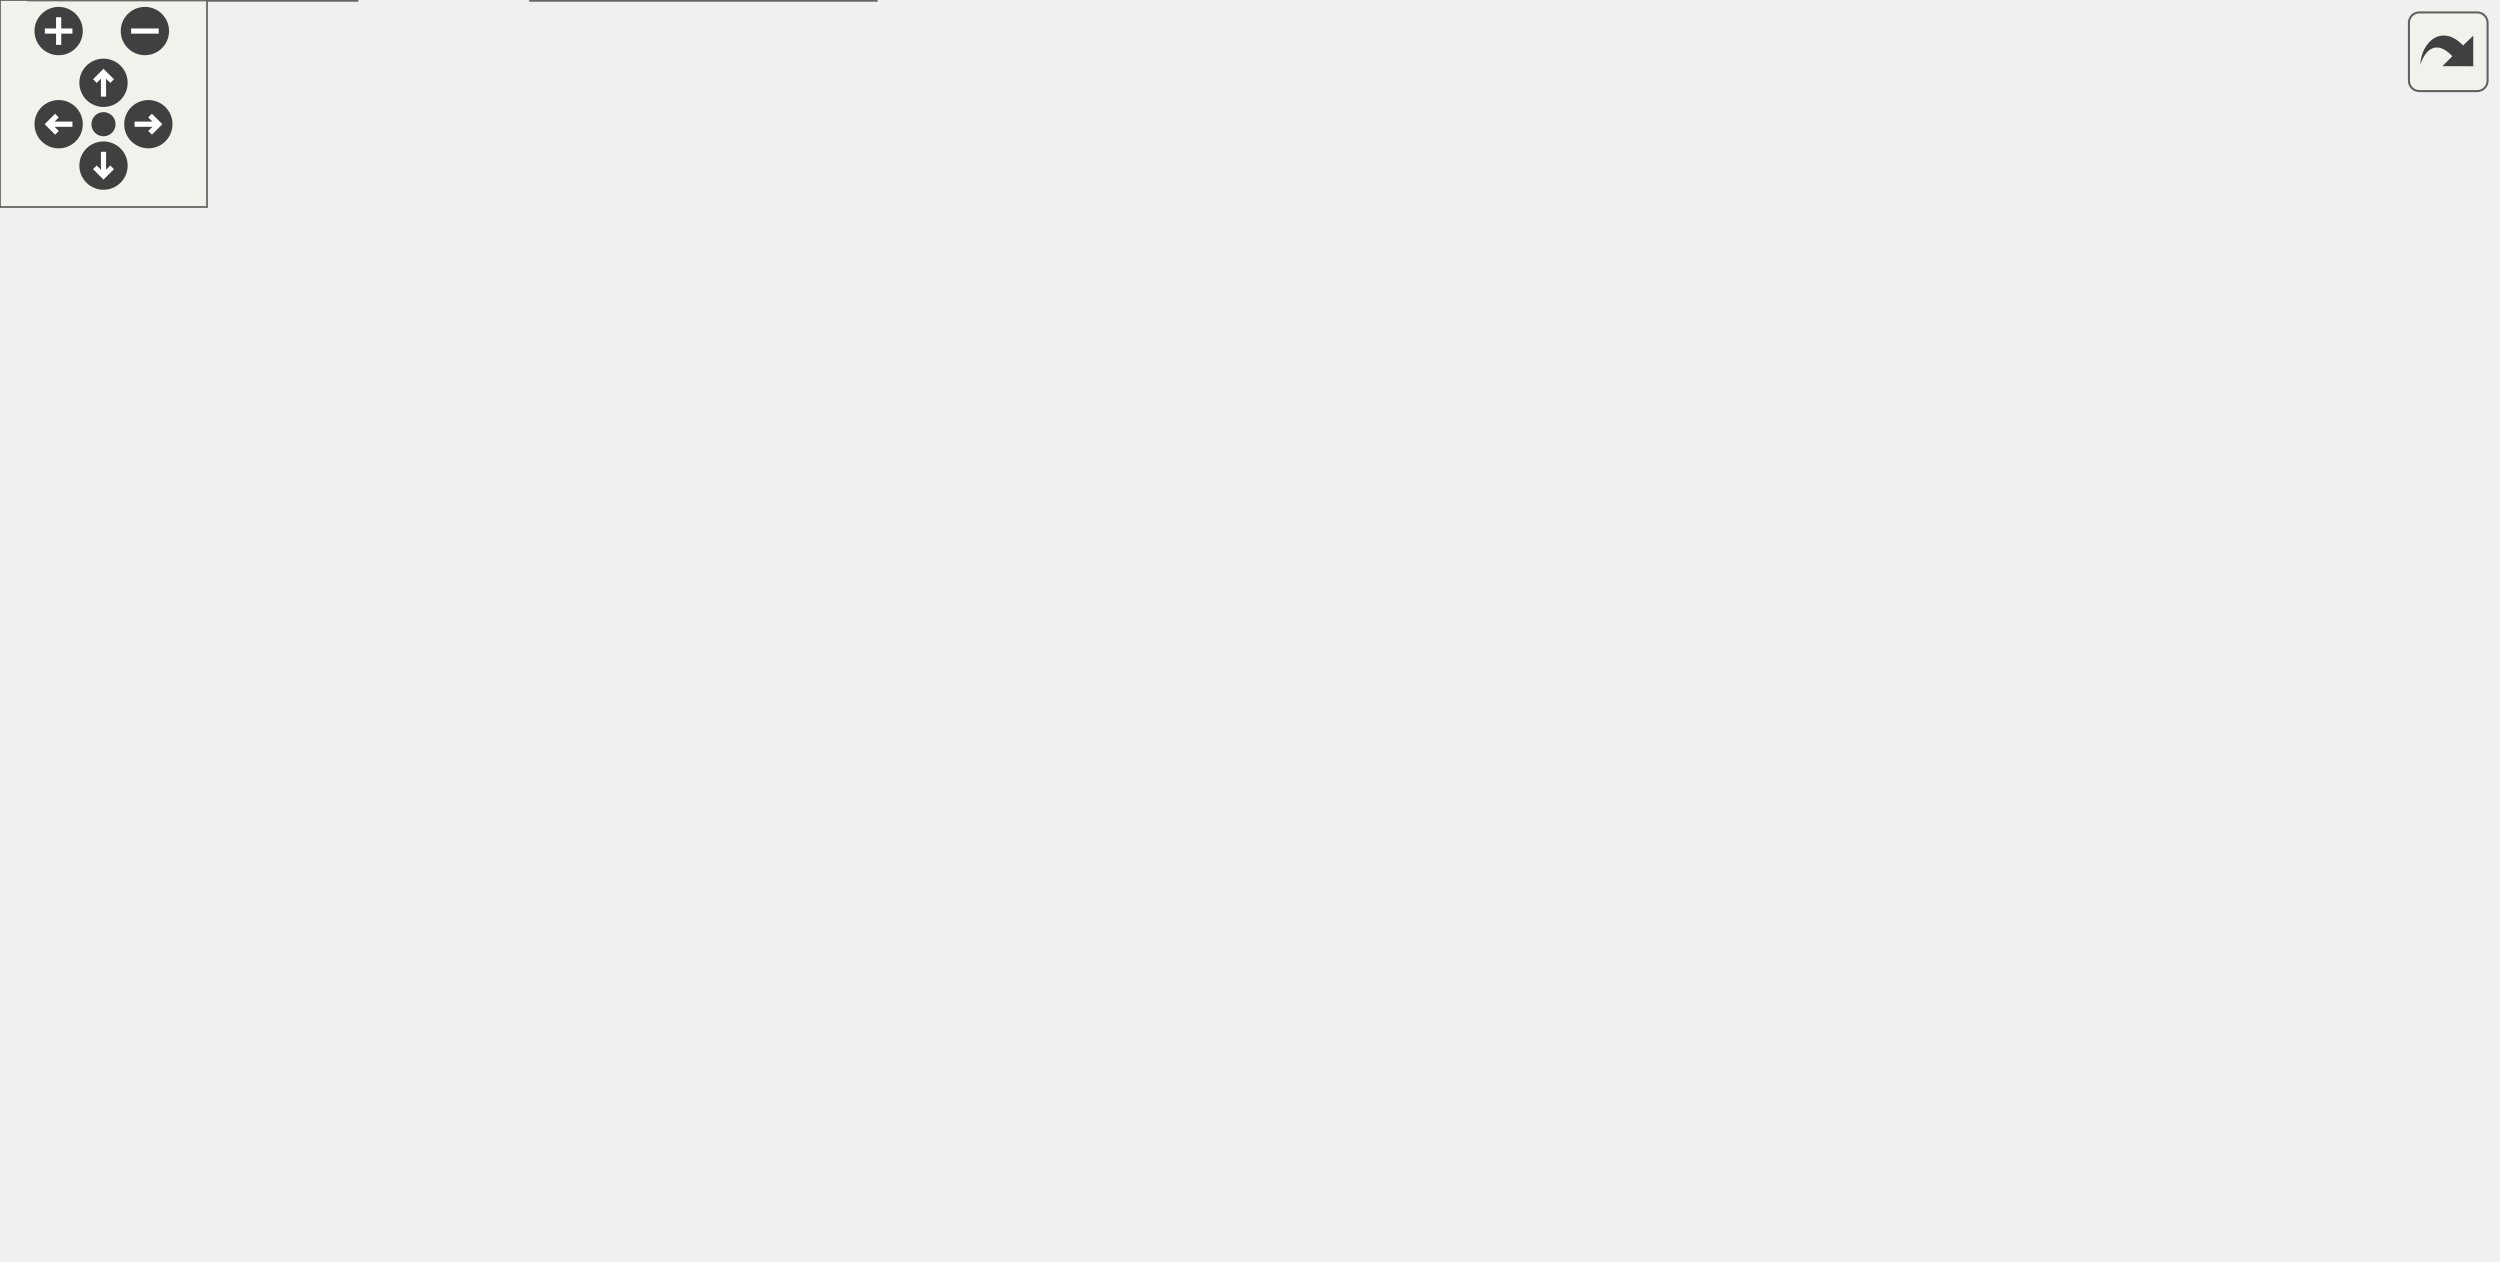
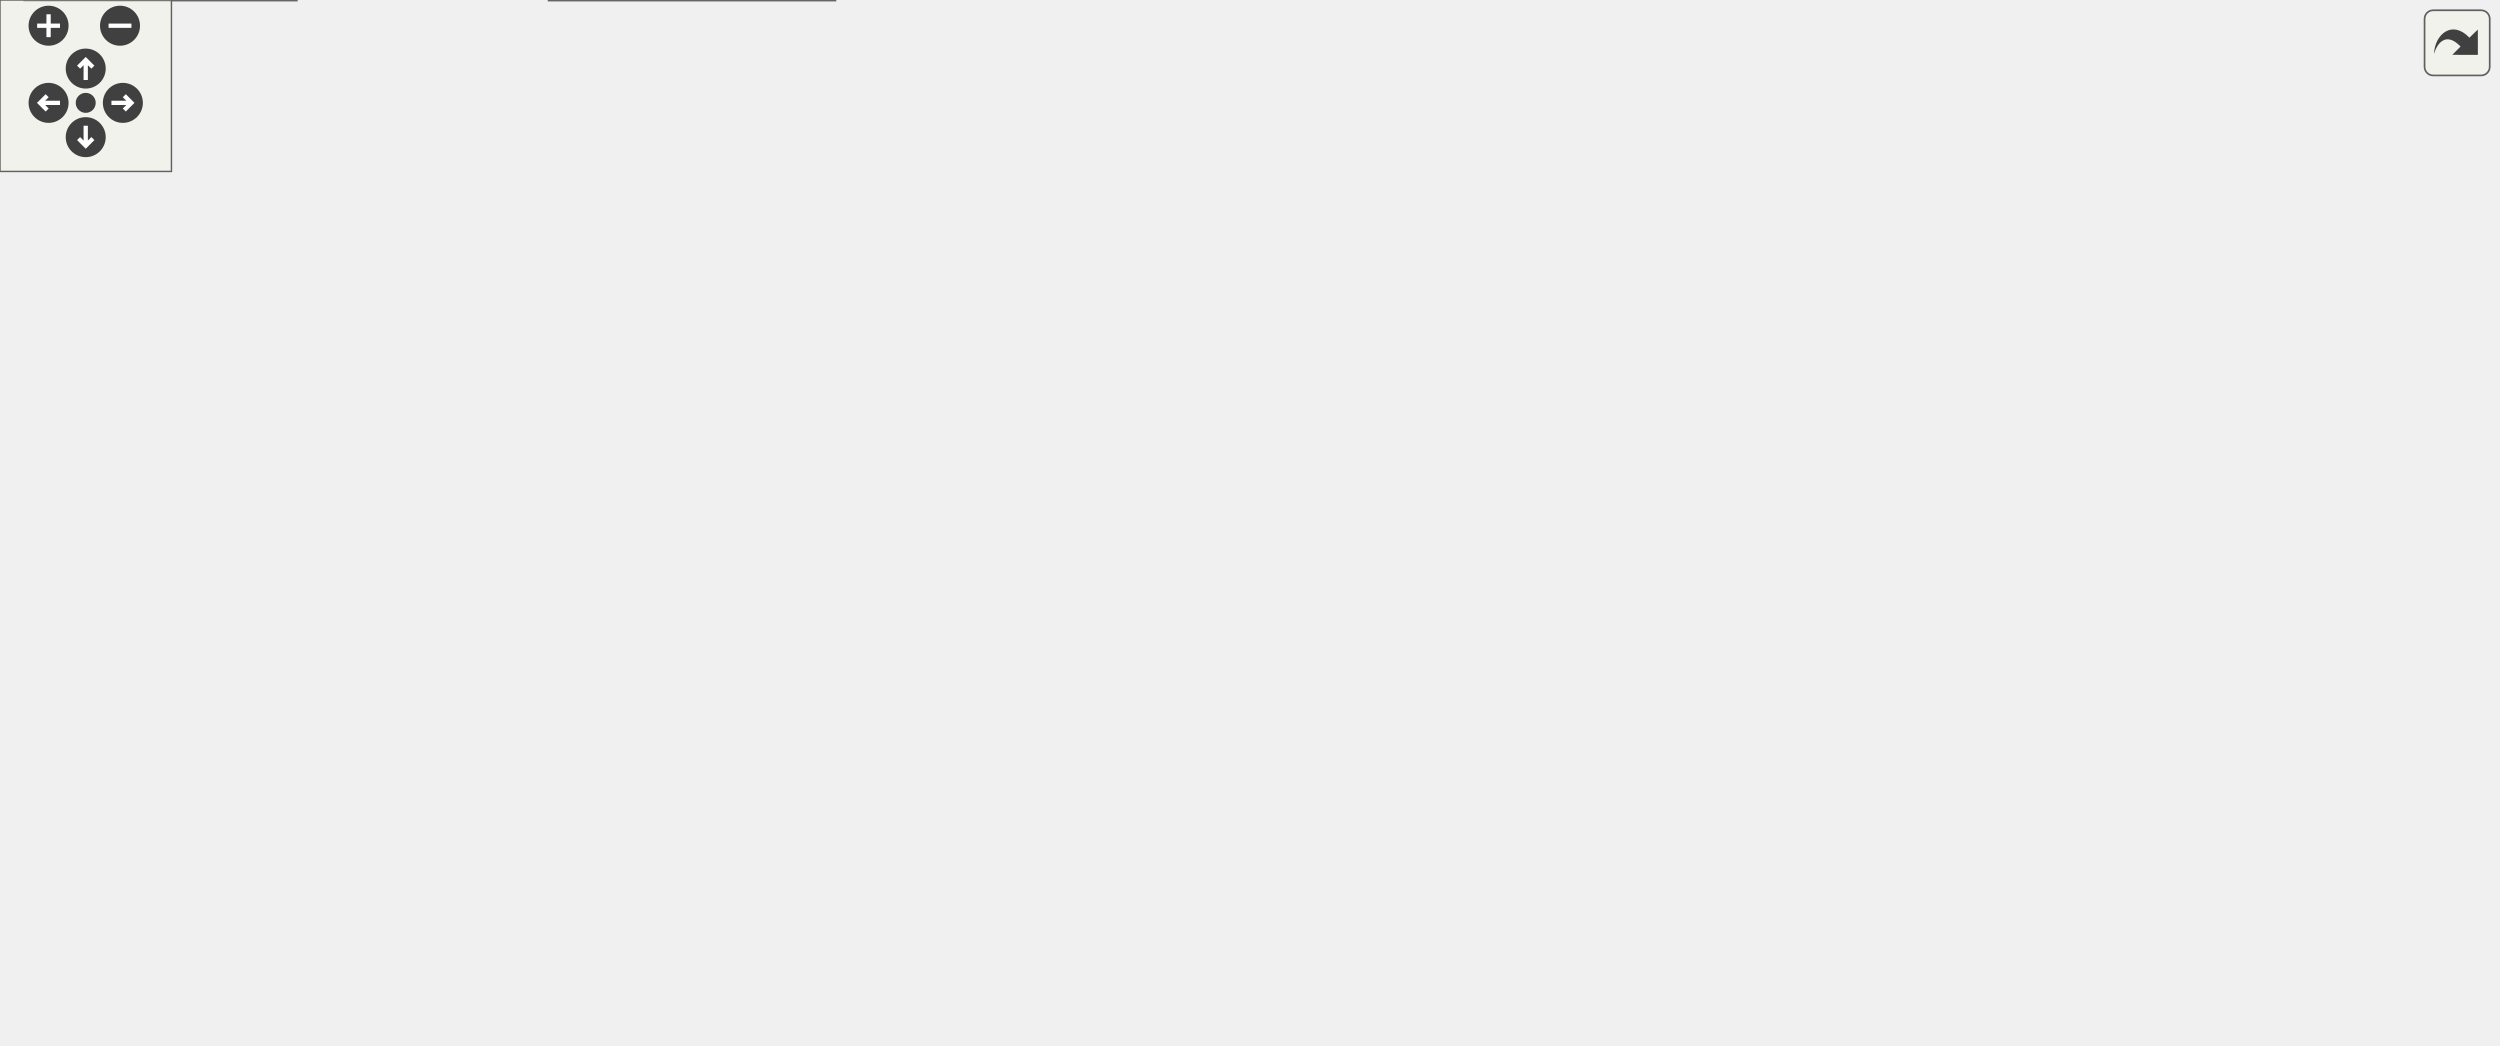
<svg xmlns="http://www.w3.org/2000/svg" xmlns:xlink="http://www.w3.org/1999/xlink" id="main" version="1.1" xml:space="preserve">
  <style type="text/css">
.edge:hover path { stroke: red; }
.edge:hover polygon { stroke: red; fill: red; }
</style>
  <defs>
    <circle id="rim" cx="0" cy="0" r="7" />
    <circle id="rim2" cx="0" cy="0" r="3.5" />
    <g id="zoomPlus">
      <use xlink:href="#rim" fill="#404040">
        <set attributeName="fill" to="#808080" begin="zoomplus.mouseover" end="zoomplus.mouseout" />
      </use>
      <path d="M-4,0h8M0,-4v8" fill="none" stroke="white" stroke-width="1.5" pointer-events="none" />
    </g>
    <g id="zoomMin">
      <use xlink:href="#rim" fill="#404040">
        <set attributeName="fill" to="#808080" begin="zoomminus.mouseover" end="zoomminus.mouseout" />
      </use>
      <path d="M-4,0h8" fill="none" stroke="white" stroke-width="1.5" pointer-events="none" />
    </g>
    <g id="dirArrow">
      <path fill="none" stroke="white" stroke-width="1.5" d="M0,-3.0v7 M-2.5,-0.5L0,-3.0L2.5,-0.5" />
    </g>
    <g id="resetDef">
      <use xlink:href="#rim2" fill="#404040">
        <set attributeName="fill" to="#808080" begin="reset.mouseover" end="reset.mouseout" />
      </use>
    </g>
  </defs>
  <svg id="graph" class="graph">
    <g id="viewport">
      <g id="node1" class="node">
        <g id="a_node1">
          <a xlink:title=" ">
-             <polygon fill="#999999" stroke="#666666" points="348.88,-305 240.88,-305 240.88,-275 348.88,-275 348.88,-305" />
-             <text text-anchor="start" x="248.88" y="-293" font-family="Helvetica,sans-Serif" font-size="10.00">src/code_utils/FMC</text>
-             <text text-anchor="middle" x="294.88" y="-282" font-family="Helvetica,sans-Serif" font-size="10.00">_code_utils.h</text>
+             <polygon fill="#999999" stroke="#666666" points="399.19,-305 291.19,-305 291.19,-275 399.19,-275 399.19,-305" />
+             <text text-anchor="start" x="299.19" y="-293" font-family="Helvetica,sans-Serif" font-size="10.00">src/code_utils/FMC</text>
+             <text text-anchor="middle" x="345.19" y="-282" font-family="Helvetica,sans-Serif" font-size="10.00">_code_utils.h</text>
          </a>
        </g>
      </g>
      <g id="node2" class="node">
        <g id="a_node2">
          <a xlink:href="../../d9/de1/FMC__general_8h.html" target="_top" xlink:title=" ">
-             <polygon fill="white" stroke="#666666" points="363.88,-239 225.88,-239 225.88,-220 363.88,-220 363.88,-239" />
-             <text text-anchor="middle" x="294.88" y="-227" font-family="Helvetica,sans-Serif" font-size="10.00">../general/FMC_general.h</text>
+             <polygon fill="white" stroke="#666666" points="414.19,-239 276.19,-239 276.19,-220 414.19,-220 414.19,-239" />
+             <text text-anchor="middle" x="345.19" y="-227" font-family="Helvetica,sans-Serif" font-size="10.00">../general/FMC_general.h</text>
          </a>
        </g>
      </g>
      <g id="edge1" class="edge">
-         <path fill="none" stroke="#63b8ff" d="M294.88,-274.84C294.88,-267.21 294.88,-257.7 294.88,-249.45" />
-         <polygon fill="#63b8ff" stroke="#63b8ff" points="298.38,-249.27 294.88,-239.27 291.38,-249.27 298.38,-249.27" />
+         <path fill="none" stroke="#63b8ff" d="M345.19,-274.84C345.19,-267.21 345.19,-257.7 345.19,-249.45" />
+         <polygon fill="#63b8ff" stroke="#63b8ff" points="348.69,-249.27 345.19,-239.27 341.69,-249.27 348.69,-249.27" />
      </g>
      <g id="node3" class="node">
        <g id="a_node3">
          <a xlink:href="../../d0/d28/FMC__macros_8h.html" target="_top" xlink:title=" ">
-             <polygon fill="white" stroke="#666666" points="281.38,-74 126.38,-74 126.38,-55 281.38,-55 281.38,-74" />
-             <text text-anchor="middle" x="203.88" y="-62" font-family="Helvetica,sans-Serif" font-size="10.00">preprocessor/FMC_macros.h</text>
+             <polygon fill="white" stroke="#666666" points="319.69,-74 164.69,-74 164.69,-55 319.69,-55 319.69,-74" />
+             <text text-anchor="middle" x="242.19" y="-62" font-family="Helvetica,sans-Serif" font-size="10.00">preprocessor/FMC_macros.h</text>
          </a>
        </g>
      </g>
      <g id="edge2" class="edge">
-         <path fill="none" stroke="#63b8ff" d="M364.3,-227.3C407.39,-223.43 461.97,-212.56 501.88,-184 531.17,-163.05 558.59,-137.11 534.88,-110 503.85,-74.52 378.76,-66.16 291.58,-64.78" />
-         <polygon fill="#63b8ff" stroke="#63b8ff" points="291.45,-61.28 281.41,-64.65 291.36,-68.28 291.45,-61.28" />
+         <path fill="none" stroke="#63b8ff" d="M414.3,-220.9C460.96,-214.17 516.59,-202.51 531.19,-184 546.17,-165.01 532.2,-126.3 513.19,-110 486.2,-86.87 398.73,-75.59 330.37,-70.2" />
+         <polygon fill="#63b8ff" stroke="#63b8ff" points="330.25,-66.68 320.01,-69.41 329.72,-73.66 330.25,-66.68" />
      </g>
      <g id="node4" class="node">
        <g id="a_node4">
          <a xlink:href="../../d7/dff/FMC__platform_8h.html" target="_top" xlink:title=" ">
-             <polygon fill="white" stroke="#666666" points="103.38,-19 8.38,-19 8.38,0 103.38,0 103.38,-19" />
-             <text text-anchor="middle" x="55.88" y="-7" font-family="Helvetica,sans-Serif" font-size="10.00">FMC_platform.h</text>
+             <polygon fill="white" stroke="#666666" points="103.69,-19 8.69,-19 8.69,0 103.69,0 103.69,-19" />
+             <text text-anchor="middle" x="56.19" y="-7" font-family="Helvetica,sans-Serif" font-size="10.00">FMC_platform.h</text>
          </a>
        </g>
      </g>
      <g id="edge6" class="edge">
-         <path fill="none" stroke="#63b8ff" d="M225.72,-224.11C179.42,-219 118.16,-207.94 68.88,-184 35.14,-167.61 20.53,-163.08 4.88,-129 -11.77,-92.74 19.44,-49.57 39.97,-26.66" />
-         <polygon fill="#63b8ff" stroke="#63b8ff" points="42.68,-28.89 46.94,-19.19 37.56,-24.11 42.68,-28.89" />
+         <path fill="none" stroke="#63b8ff" d="M275.91,-226.73C219.45,-223.07 138.79,-212.68 74.19,-184 38.35,-168.09 22.21,-164.33 5.19,-129 -12.13,-93.06 19.35,-49.76 40.09,-26.75" />
+         <polygon fill="#63b8ff" stroke="#63b8ff" points="42.85,-28.92 47.14,-19.24 37.75,-24.13 42.85,-28.92" />
      </g>
      <g id="node6" class="node">
        <g id="a_node6">
          <a xlink:href="../../da/dd3/FMC__consts_8h.html" target="_top" xlink:title=" ">
-             <polygon fill="white" stroke="#666666" points="525.88,-129 375.88,-129 375.88,-110 525.88,-110 525.88,-129" />
-             <text text-anchor="middle" x="450.88" y="-117" font-family="Helvetica,sans-Serif" font-size="10.00">preprocessor/FMC_consts.h</text>
+             <polygon fill="white" stroke="#666666" points="488.19,-129 338.19,-129 338.19,-110 488.19,-110 488.19,-129" />
+             <text text-anchor="middle" x="413.19" y="-117" font-family="Helvetica,sans-Serif" font-size="10.00">preprocessor/FMC_consts.h</text>
          </a>
        </g>
      </g>
      <g id="edge7" class="edge">
-         <path fill="none" stroke="#63b8ff" d="M364.07,-221.39C412.31,-214.84 470.66,-203.17 485.88,-184 497.77,-169.03 483.23,-149.47 469.44,-136.04" />
-         <polygon fill="#63b8ff" stroke="#63b8ff" points="471.77,-133.43 462.03,-129.27 467.05,-138.6 471.77,-133.43" />
+         <path fill="none" stroke="#63b8ff" d="M350.75,-219.66C362.02,-201.77 387.69,-161 402.36,-137.69" />
+         <polygon fill="#63b8ff" stroke="#63b8ff" points="405.37,-139.49 407.74,-129.16 399.45,-135.76 405.37,-139.49" />
      </g>
      <g id="node7" class="node">
        <g id="a_node7">
          <a xlink:href="../../d5/de5/FMC__structs_8h.html" target="_top" xlink:title=" ">
-             <polygon fill="white" stroke="#666666" points="352.88,-184 236.88,-184 236.88,-165 352.88,-165 352.88,-184" />
-             <text text-anchor="middle" x="294.88" y="-172" font-family="Helvetica,sans-Serif" font-size="10.00">types/FMC_structs.h</text>
+             <polygon fill="white" stroke="#666666" points="360.19,-184 244.19,-184 244.19,-165 360.19,-165 360.19,-184" />
+             <text text-anchor="middle" x="302.19" y="-172" font-family="Helvetica,sans-Serif" font-size="10.00">types/FMC_structs.h</text>
          </a>
        </g>
      </g>
      <g id="edge8" class="edge">
-         <path fill="none" stroke="#63b8ff" d="M294.88,-219.75C294.88,-212.8 294.88,-202.85 294.88,-194.13" />
-         <polygon fill="#63b8ff" stroke="#63b8ff" points="298.38,-194.09 294.88,-184.09 291.38,-194.09 298.38,-194.09" />
+         <path fill="none" stroke="#63b8ff" d="M338.09,-219.75C332.01,-212.26 323.1,-201.28 315.68,-192.13" />
+         <polygon fill="#63b8ff" stroke="#63b8ff" points="318.17,-189.65 309.16,-184.09 312.74,-194.06 318.17,-189.65" />
      </g>
      <g id="node9" class="node">
        <g id="a_node9">
          <a xlink:href="../../d6/d25/FMC__enums_8h.html" target="_top" xlink:title=" ">
-             <polygon fill="white" stroke="#666666" points="99.88,-129 13.88,-129 13.88,-110 99.88,-110 99.88,-129" />
-             <text text-anchor="middle" x="56.88" y="-117" font-family="Helvetica,sans-Serif" font-size="10.00">FMC_enums.h</text>
+             <polygon fill="white" stroke="#666666" points="100.19,-129 14.19,-129 14.19,-110 100.19,-110 100.19,-129" />
+             <text text-anchor="middle" x="57.19" y="-117" font-family="Helvetica,sans-Serif" font-size="10.00">FMC_enums.h</text>
          </a>
        </g>
      </g>
      <g id="edge18" class="edge">
-         <path fill="none" stroke="#63b8ff" d="M225.69,-220.04C174.48,-212.6 110.08,-200.4 88.88,-184 74.56,-172.93 66.15,-153.71 61.57,-139.3" />
-         <polygon fill="#63b8ff" stroke="#63b8ff" points="64.87,-138.12 58.79,-129.45 58.14,-140.02 64.87,-138.12" />
+         <path fill="none" stroke="#63b8ff" d="M275.96,-222.49C212.7,-215.88 124.81,-203.51 96.19,-184 80.19,-173.09 69.57,-153.23 63.5,-138.62" />
+         <polygon fill="#63b8ff" stroke="#63b8ff" points="66.71,-137.21 59.88,-129.11 60.17,-139.7 66.71,-137.21" />
      </g>
      <g id="node10" class="node">
        <g id="a_node10">
          <a xlink:href="../../df/df8/FMC__typedefs_8h.html" target="_top" xlink:title=" ">
-             <polygon fill="white" stroke="#666666" points="213.38,-129 118.38,-129 118.38,-110 213.38,-110 213.38,-129" />
-             <text text-anchor="middle" x="165.88" y="-117" font-family="Helvetica,sans-Serif" font-size="10.00">FMC_typedefs.h</text>
+             <polygon fill="white" stroke="#666666" points="213.69,-129 118.69,-129 118.69,-110 213.69,-110 213.69,-129" />
+             <text text-anchor="middle" x="166.19" y="-117" font-family="Helvetica,sans-Serif" font-size="10.00">FMC_typedefs.h</text>
          </a>
        </g>
      </g>
      <g id="edge17" class="edge">
-         <path fill="none" stroke="#63b8ff" d="M225.87,-221.99C175.69,-215.66 113.86,-203.99 97.88,-184 82.32,-164.53 110.22,-145.47 134.84,-133.39" />
-         <polygon fill="#63b8ff" stroke="#63b8ff" points="136.43,-136.51 144.02,-129.11 133.47,-130.16 136.43,-136.51" />
+         <path fill="none" stroke="#63b8ff" d="M276.01,-225.25C213,-220.66 126.59,-209.74 105.19,-184 90.07,-165.82 115.49,-146.42 137.98,-133.92" />
+         <polygon fill="#63b8ff" stroke="#63b8ff" points="139.79,-136.93 147,-129.17 136.52,-130.74 139.79,-136.93" />
      </g>
      <g id="node11" class="node">
        <g id="a_node11">
          <a xlink:href="../../d2/d5e/FMC__flags_8h.html" target="_top" xlink:title=" ">
-             <polygon fill="white" stroke="#666666" points="723.88,-184 581.88,-184 581.88,-165 723.88,-165 723.88,-184" />
-             <text text-anchor="middle" x="652.88" y="-172" font-family="Helvetica,sans-Serif" font-size="10.00">preprocessor/FMC_flags.h</text>
+             <polygon fill="white" stroke="#666666" points="874.19,-184 732.19,-184 732.19,-165 874.19,-165 874.19,-184" />
+             <text text-anchor="middle" x="803.19" y="-172" font-family="Helvetica,sans-Serif" font-size="10.00">preprocessor/FMC_flags.h</text>
          </a>
        </g>
      </g>
      <g id="edge16" class="edge">
-         <path fill="none" stroke="#63b8ff" d="M352.4,-219.98C415.85,-210.59 517.86,-195.49 585.13,-185.53" />
-         <polygon fill="#63b8ff" stroke="#63b8ff" points="585.83,-188.96 595.21,-184.04 584.8,-182.04 585.83,-188.96" />
+         <path fill="none" stroke="#63b8ff" d="M414.25,-220.51C496.7,-210.97 634.4,-195.03 721.9,-184.91" />
+         <polygon fill="#63b8ff" stroke="#63b8ff" points="722.52,-188.36 732.05,-183.73 721.72,-181.4 722.52,-188.36" />
      </g>
      <g id="node12" class="node">
        <g id="a_node12">
          <a xlink:href="../../dd/ddf/FMC__errors_8h.html" target="_top" xlink:title=" ">
-             <polygon fill="white" stroke="#666666" points="476.38,-184 371.38,-184 371.38,-165 476.38,-165 476.38,-184" />
-             <text text-anchor="middle" x="423.88" y="-172" font-family="Helvetica,sans-Serif" font-size="10.00">utils/FMC_errors.h</text>
+             <polygon fill="white" stroke="#666666" points="521.69,-184 416.69,-184 416.69,-165 521.69,-165 521.69,-184" />
+             <text text-anchor="middle" x="469.19" y="-172" font-family="Helvetica,sans-Serif" font-size="10.00">utils/FMC_errors.h</text>
          </a>
        </g>
      </g>
      <g id="edge19" class="edge">
-         <path fill="none" stroke="#63b8ff" d="M315.61,-219.98C336.64,-211.34 369.43,-197.87 393.42,-188.02" />
-         <polygon fill="#63b8ff" stroke="#63b8ff" points="394.86,-191.21 402.78,-184.17 392.2,-184.73 394.86,-191.21" />
+         <path fill="none" stroke="#63b8ff" d="M365.11,-219.98C385.24,-211.38 416.57,-197.99 439.6,-188.15" />
+         <polygon fill="#63b8ff" stroke="#63b8ff" points="441.08,-191.32 448.9,-184.17 438.33,-184.88 441.08,-191.32" />
      </g>
      <g id="node13" class="node">
        <g id="a_node13">
          <a xlink:href="../../de/d86/FMC__globals_8h.html" target="_top" xlink:title=" ">
-             <polygon fill="white" stroke="#666666" points="218.88,-184 106.88,-184 106.88,-165 218.88,-165 218.88,-184" />
-             <text text-anchor="middle" x="162.88" y="-172" font-family="Helvetica,sans-Serif" font-size="10.00">utils/FMC_globals.h</text>
+             <polygon fill="white" stroke="#666666" points="226.19,-184 114.19,-184 114.19,-165 226.19,-165 226.19,-184" />
+             <text text-anchor="middle" x="170.19" y="-172" font-family="Helvetica,sans-Serif" font-size="10.00">utils/FMC_globals.h</text>
          </a>
        </g>
      </g>
      <g id="edge23" class="edge">
-         <path fill="none" stroke="#63b8ff" d="M273.67,-219.98C252.15,-211.34 218.6,-197.87 194.05,-188.02" />
-         <polygon fill="#63b8ff" stroke="#63b8ff" points="195.06,-184.65 184.47,-184.17 192.45,-191.14 195.06,-184.65" />
+         <path fill="none" stroke="#63b8ff" d="M317.07,-219.98C287.56,-211.05 241,-196.94 208.22,-187.02" />
+         <polygon fill="#63b8ff" stroke="#63b8ff" points="209.11,-183.63 198.53,-184.08 207.08,-190.33 209.11,-183.63" />
+       </g>
+       <g id="node14" class="node">
+         <g id="a_node14">
+           <a xlink:href="../../d4/d06/FMC__deprecated_8h.html" target="_top" xlink:title=" ">
+             <polygon fill="white" stroke="#666666" points="713.69,-184 582.69,-184 582.69,-165 713.69,-165 713.69,-184" />
+             <text text-anchor="middle" x="648.19" y="-172" font-family="Helvetica,sans-Serif" font-size="10.00">utils/FMC_deprecated.h</text>
+           </a>
+         </g>
+       </g>
+       <g id="edge25" class="edge">
+         <path fill="none" stroke="#63b8ff" d="M393.87,-219.98C447.13,-210.67 532.49,-195.74 589.44,-185.78" />
+         <polygon fill="#63b8ff" stroke="#63b8ff" points="590.13,-189.21 599.38,-184.04 588.92,-182.31 590.13,-189.21" />
      </g>
      <g id="edge3" class="edge">
-         <path fill="none" stroke="#63b8ff" d="M180.1,-54.98C155.65,-46.23 117.34,-32.51 89.73,-22.62" />
-         <polygon fill="#63b8ff" stroke="#63b8ff" points="90.69,-19.25 80.09,-19.17 88.33,-25.84 90.69,-19.25" />
+         <path fill="none" stroke="#63b8ff" d="M212.3,-54.98C180.81,-46.01 131.02,-31.82 96.16,-21.89" />
+         <polygon fill="#63b8ff" stroke="#63b8ff" points="96.88,-18.46 86.31,-19.08 94.96,-25.19 96.88,-18.46" />
      </g>
      <g id="node5" class="node">
        <g id="a_node5">
          <a xlink:href="../../d1/d2e/FMC__attributes_8h.html" target="_top" xlink:title=" ">
-             <polygon fill="white" stroke="#666666" points="253.88,-19 153.88,-19 153.88,0 253.88,0 253.88,-19" />
-             <text text-anchor="middle" x="203.88" y="-7" font-family="Helvetica,sans-Serif" font-size="10.00">FMC_attributes.h</text>
+             <polygon fill="white" stroke="#666666" points="292.19,-19 192.19,-19 192.19,0 292.19,0 292.19,-19" />
+             <text text-anchor="middle" x="242.19" y="-7" font-family="Helvetica,sans-Serif" font-size="10.00">FMC_attributes.h</text>
          </a>
        </g>
      </g>
      <g id="edge4" class="edge">
-         <path fill="none" stroke="#63b8ff" d="M198.71,-54.75C197.22,-47.8 196.78,-37.85 197.4,-29.13" />
-         <polygon fill="#63b8ff" stroke="#63b8ff" points="200.89,-29.47 198.75,-19.09 193.95,-28.53 200.89,-29.47" />
+         <path fill="none" stroke="#63b8ff" d="M237.02,-54.75C235.53,-47.8 235.09,-37.85 235.71,-29.13" />
+         <polygon fill="#63b8ff" stroke="#63b8ff" points="239.2,-29.47 237.06,-19.09 232.26,-28.53 239.2,-29.47" />
      </g>
      <g id="edge5" class="edge">
-         <path fill="none" stroke="#63b8ff" d="M209.01,-19.09C210.52,-25.99 210.97,-35.93 210.37,-44.66" />
-         <polygon fill="#63b8ff" stroke="#63b8ff" points="206.88,-44.38 209.05,-54.75 213.82,-45.29 206.88,-44.38" />
+         <path fill="none" stroke="#63b8ff" d="M247.32,-19.09C248.83,-25.99 249.28,-35.93 248.68,-44.66" />
+         <polygon fill="#63b8ff" stroke="#63b8ff" points="245.19,-44.38 247.35,-54.75 252.13,-45.29 245.19,-44.38" />
      </g>
      <g id="edge11" class="edge">
-         <path fill="none" stroke="#63b8ff" d="M287.43,-164.66C272.23,-146.61 237.4,-105.28 217.85,-82.08" />
-         <polygon fill="#63b8ff" stroke="#63b8ff" points="220.3,-79.55 211.18,-74.16 214.94,-84.06 220.3,-79.55" />
+         <path fill="none" stroke="#63b8ff" d="M292.02,-164.95C282.75,-156.65 269.3,-143.24 261.19,-129 253.26,-115.08 248.34,-97.52 245.49,-84.4" />
+         <polygon fill="#63b8ff" stroke="#63b8ff" points="248.86,-83.35 243.51,-74.21 241.99,-84.69 248.86,-83.35" />
      </g>
      <g id="edge10" class="edge">
-         <path fill="none" stroke="#63b8ff" d="M319.94,-164.98C345.91,-156.16 386.69,-142.31 415.84,-132.41" />
-         <polygon fill="#63b8ff" stroke="#63b8ff" points="417.28,-135.61 425.62,-129.08 415.02,-128.99 417.28,-135.61" />
+         <path fill="none" stroke="#63b8ff" d="M320.02,-164.98C337.8,-156.5 365.33,-143.35 385.87,-133.54" />
+         <polygon fill="#63b8ff" stroke="#63b8ff" points="387.51,-136.64 395.03,-129.17 384.5,-130.32 387.51,-136.64" />
      </g>
      <g id="node8" class="node">
        <g id="a_node8">
          <a xlink:title=" ">
-             <polygon fill="#e0e0e0" stroke="#999999" points="319.88,-129 269.88,-129 269.88,-110 319.88,-110 319.88,-129" />
-             <text text-anchor="middle" x="294.88" y="-117" font-family="Helvetica,sans-Serif" font-size="10.00">stdio.h</text>
+             <polygon fill="#e0e0e0" stroke="#999999" points="320.19,-129 270.19,-129 270.19,-110 320.19,-110 320.19,-129" />
+             <text text-anchor="middle" x="295.19" y="-117" font-family="Helvetica,sans-Serif" font-size="10.00">stdio.h</text>
          </a>
        </g>
      </g>
      <g id="edge9" class="edge">
-         <path fill="none" stroke="#63b8ff" d="M294.88,-164.75C294.88,-157.8 294.88,-147.85 294.88,-139.13" />
-         <polygon fill="#63b8ff" stroke="#63b8ff" points="298.38,-139.09 294.88,-129.09 291.38,-139.09 298.38,-139.09" />
+         <path fill="none" stroke="#63b8ff" d="M301.03,-164.75C300.11,-157.8 298.8,-147.85 297.65,-139.13" />
+         <polygon fill="#63b8ff" stroke="#63b8ff" points="301.1,-138.54 296.32,-129.09 294.16,-139.46 301.1,-138.54" />
      </g>
      <g id="edge12" class="edge">
-         <path fill="none" stroke="#63b8ff" d="M256.64,-164.98C215.47,-155.82 149.89,-141.21 105.18,-131.26" />
-         <polygon fill="#63b8ff" stroke="#63b8ff" points="105.94,-127.84 95.42,-129.08 104.42,-134.67 105.94,-127.84" />
+         <path fill="none" stroke="#63b8ff" d="M262.82,-164.98C220.45,-155.82 152.93,-141.21 106.91,-131.26" />
+         <polygon fill="#63b8ff" stroke="#63b8ff" points="107.37,-127.78 96.86,-129.08 105.89,-134.62 107.37,-127.78" />
      </g>
      <g id="edge14" class="edge">
-         <path fill="none" stroke="#63b8ff" d="M274.15,-164.98C253.12,-156.34 220.33,-142.87 196.34,-133.02" />
-         <polygon fill="#63b8ff" stroke="#63b8ff" points="197.56,-129.73 186.98,-129.17 194.9,-136.21 197.56,-129.73" />
+         <path fill="none" stroke="#63b8ff" d="M280.34,-164.98C258.06,-156.3 223.29,-142.75 197.97,-132.88" />
+         <polygon fill="#63b8ff" stroke="#63b8ff" points="199.02,-129.54 188.44,-129.17 196.48,-136.06 199.02,-129.54" />
      </g>
      <g id="edge13" class="edge">
-         <path fill="none" stroke="#63b8ff" d="M80.5,-109.98C104.78,-101.23 142.83,-87.51 170.25,-77.62" />
-         <polygon fill="#63b8ff" stroke="#63b8ff" points="171.61,-80.85 179.83,-74.17 169.24,-74.27 171.61,-80.85" />
+         <path fill="none" stroke="#63b8ff" d="M86.91,-109.98C118.24,-101.01 167.76,-86.82 202.43,-76.89" />
+         <polygon fill="#63b8ff" stroke="#63b8ff" points="203.58,-80.2 212.23,-74.08 201.65,-73.47 203.58,-80.2" />
      </g>
      <g id="edge15" class="edge">
-         <path fill="none" stroke="#63b8ff" d="M172.15,-109.75C177.47,-102.34 185.24,-91.5 191.76,-82.41" />
-         <polygon fill="#63b8ff" stroke="#63b8ff" points="194.74,-84.26 197.72,-74.09 189.05,-80.18 194.74,-84.26" />
+         <path fill="none" stroke="#63b8ff" d="M178.4,-109.98C189.96,-101.92 207.56,-89.65 221.35,-80.03" />
+         <polygon fill="#63b8ff" stroke="#63b8ff" points="223.55,-82.76 229.76,-74.17 219.55,-77.02 223.55,-82.76" />
      </g>
      <g id="edge22" class="edge">
-         <path fill="none" stroke="#63b8ff" d="M413.02,-164.93C395.93,-151.74 361.32,-126.3 328.88,-110 301.65,-96.32 269.19,-84.9 244.17,-77.05" />
-         <polygon fill="#63b8ff" stroke="#63b8ff" points="244.87,-73.6 234.29,-74.01 242.82,-80.3 244.87,-73.6" />
+         <path fill="none" stroke="#63b8ff" d="M478.39,-164.86C491.19,-151.8 511.3,-126.79 497.19,-110 475.95,-84.73 395.13,-73.81 330.09,-69.09" />
+         <polygon fill="#63b8ff" stroke="#63b8ff" points="330.02,-65.58 319.8,-68.39 329.54,-72.56 330.02,-65.58" />
      </g>
      <g id="edge21" class="edge">
-         <path fill="none" stroke="#63b8ff" d="M428.34,-164.75C431.99,-157.57 437.29,-147.18 441.83,-138.27" />
-         <polygon fill="#63b8ff" stroke="#63b8ff" points="445.08,-139.59 446.5,-129.09 438.85,-136.41 445.08,-139.59" />
+         <path fill="none" stroke="#63b8ff" d="M460.19,-164.98C451.99,-157.23 439.68,-145.58 429.72,-136.14" />
+         <polygon fill="#63b8ff" stroke="#63b8ff" points="432.02,-133.5 422.35,-129.17 427.21,-138.59 432.02,-133.5" />
      </g>
      <g id="edge20" class="edge">
-         <path fill="none" stroke="#63b8ff" d="M403.15,-164.98C382.12,-156.34 349.33,-142.87 325.34,-133.02" />
-         <polygon fill="#63b8ff" stroke="#63b8ff" points="326.56,-129.73 315.98,-129.17 323.9,-136.21 326.56,-129.73" />
+         <path fill="none" stroke="#63b8ff" d="M441.23,-164.98C410.94,-155.76 362.55,-141.02 329.86,-131.06" />
+         <polygon fill="#63b8ff" stroke="#63b8ff" points="330.84,-127.7 320.25,-128.13 328.8,-134.4 330.84,-127.7" />
      </g>
      <g id="edge24" class="edge">
-         <path fill="none" stroke="#63b8ff" d="M163.38,-164.75C163.77,-157.8 164.33,-147.85 164.82,-139.13" />
-         <polygon fill="#63b8ff" stroke="#63b8ff" points="168.32,-139.27 165.39,-129.09 161.33,-138.88 168.32,-139.27" />
+         <path fill="none" stroke="#63b8ff" d="M169.53,-164.75C169,-157.8 168.25,-147.85 167.59,-139.13" />
+         <polygon fill="#63b8ff" stroke="#63b8ff" points="171.08,-138.8 166.84,-129.09 164.1,-139.32 171.08,-138.8" />
+       </g>
+       <g id="edge26" class="edge">
+         <path fill="none" stroke="#63b8ff" d="M651.12,-164.58C654.92,-151.17 659.69,-125.69 647.19,-110 604.6,-56.56 404.61,-27.83 302.51,-16.43" />
+         <polygon fill="#63b8ff" stroke="#63b8ff" points="302.66,-12.92 292.34,-15.31 301.9,-19.88 302.66,-12.92" />
+       </g>
+       <g id="node15" class="node">
+         <g id="a_node15">
+           <a xlink:title=" ">
+             <polygon fill="#e0e0e0" stroke="#999999" points="638.19,-129 582.19,-129 582.19,-110 638.19,-110 638.19,-129" />
+             <text text-anchor="middle" x="610.19" y="-117" font-family="Helvetica,sans-Serif" font-size="10.00">stddef.h</text>
+           </a>
+         </g>
+       </g>
+       <g id="edge27" class="edge">
+         <path fill="none" stroke="#63b8ff" d="M641.91,-164.75C636.6,-157.34 628.83,-146.5 622.31,-137.41" />
+         <polygon fill="#63b8ff" stroke="#63b8ff" points="625.02,-135.18 616.35,-129.09 619.33,-139.26 625.02,-135.18" />
      </g>
    </g>
  </svg>
  <g id="navigator" transform="translate(0 0)" fill="#404254">
    <rect fill="#f2f5e9" fill-opacity="0.5" stroke="#606060" stroke-width=".5" x="0" y="0" width="60" height="60" />
    <use id="zoomplus" xlink:href="#zoomPlus" x="17" y="9" />
    <use id="zoomminus" xlink:href="#zoomMin" x="42" y="9" />
    <use id="reset" xlink:href="#resetDef" x="30" y="36" />
    <g id="arrowUp" xlink:href="#dirArrow" transform="translate(30 24)">
      <use xlink:href="#rim" fill="#404040">
        <set attributeName="fill" to="#808080" begin="arrowUp.mouseover" end="arrowUp.mouseout" />
      </use>
      <path fill="none" stroke="white" stroke-width="1.5" d="M0,-3.0v7 M-2.5,-0.5L0,-3.0L2.5,-0.5" />
    </g>
    <g id="arrowRight" xlink:href="#dirArrow" transform="rotate(90) translate(36 -43)">
      <use xlink:href="#rim" fill="#404040">
        <set attributeName="fill" to="#808080" begin="arrowRight.mouseover" end="arrowRight.mouseout" />
      </use>
      <path fill="none" stroke="white" stroke-width="1.5" d="M0,-3.0v7 M-2.5,-0.5L0,-3.0L2.5,-0.5" />
    </g>
    <g id="arrowDown" xlink:href="#dirArrow" transform="rotate(180) translate(-30 -48)">
      <use xlink:href="#rim" fill="#404040">
        <set attributeName="fill" to="#808080" begin="arrowDown.mouseover" end="arrowDown.mouseout" />
      </use>
      <path fill="none" stroke="white" stroke-width="1.5" d="M0,-3.0v7 M-2.5,-0.5L0,-3.0L2.5,-0.5" />
    </g>
    <g id="arrowLeft" xlink:href="#dirArrow" transform="rotate(270) translate(-36 17)">
      <use xlink:href="#rim" fill="#404040">
        <set attributeName="fill" to="#808080" begin="arrowLeft.mouseover" end="arrowLeft.mouseout" />
      </use>
      <path fill="none" stroke="white" stroke-width="1.5" d="M0,-3.0v7 M-2.5,-0.5L0,-3.0L2.5,-0.5" />
    </g>
  </g>
  <svg viewBox="0 0 15 15" width="100%" height="30px" preserveAspectRatio="xMaxYMin meet">
    <g id="arrow_out" transform="scale(0.3 0.3)">
      <a xlink:href="FMC__code__utils_8h__incl_org.svg" target="_base">
        <rect id="button" ry="5" rx="5" y="6" x="6" height="38" width="38" fill="#f2f5e9" fill-opacity="0.5" stroke="#606060" stroke-width="1.0" />
        <path id="arrow" d="M 11.5,31.437 C 11.94,20.098 22.043,11.323 32.159,21.979 L 37.069,17.246 C 37.069,17.246 37.088,32 37.088,32 L 22.16,31.978 C 22.16,31.978 26.998,27.14 26.998,27.14 C 18.529,18.264 13.292,25.23 11.5,31.437 z" style="fill:#404040;" />
      </a>
    </g>
  </svg>
</svg>
